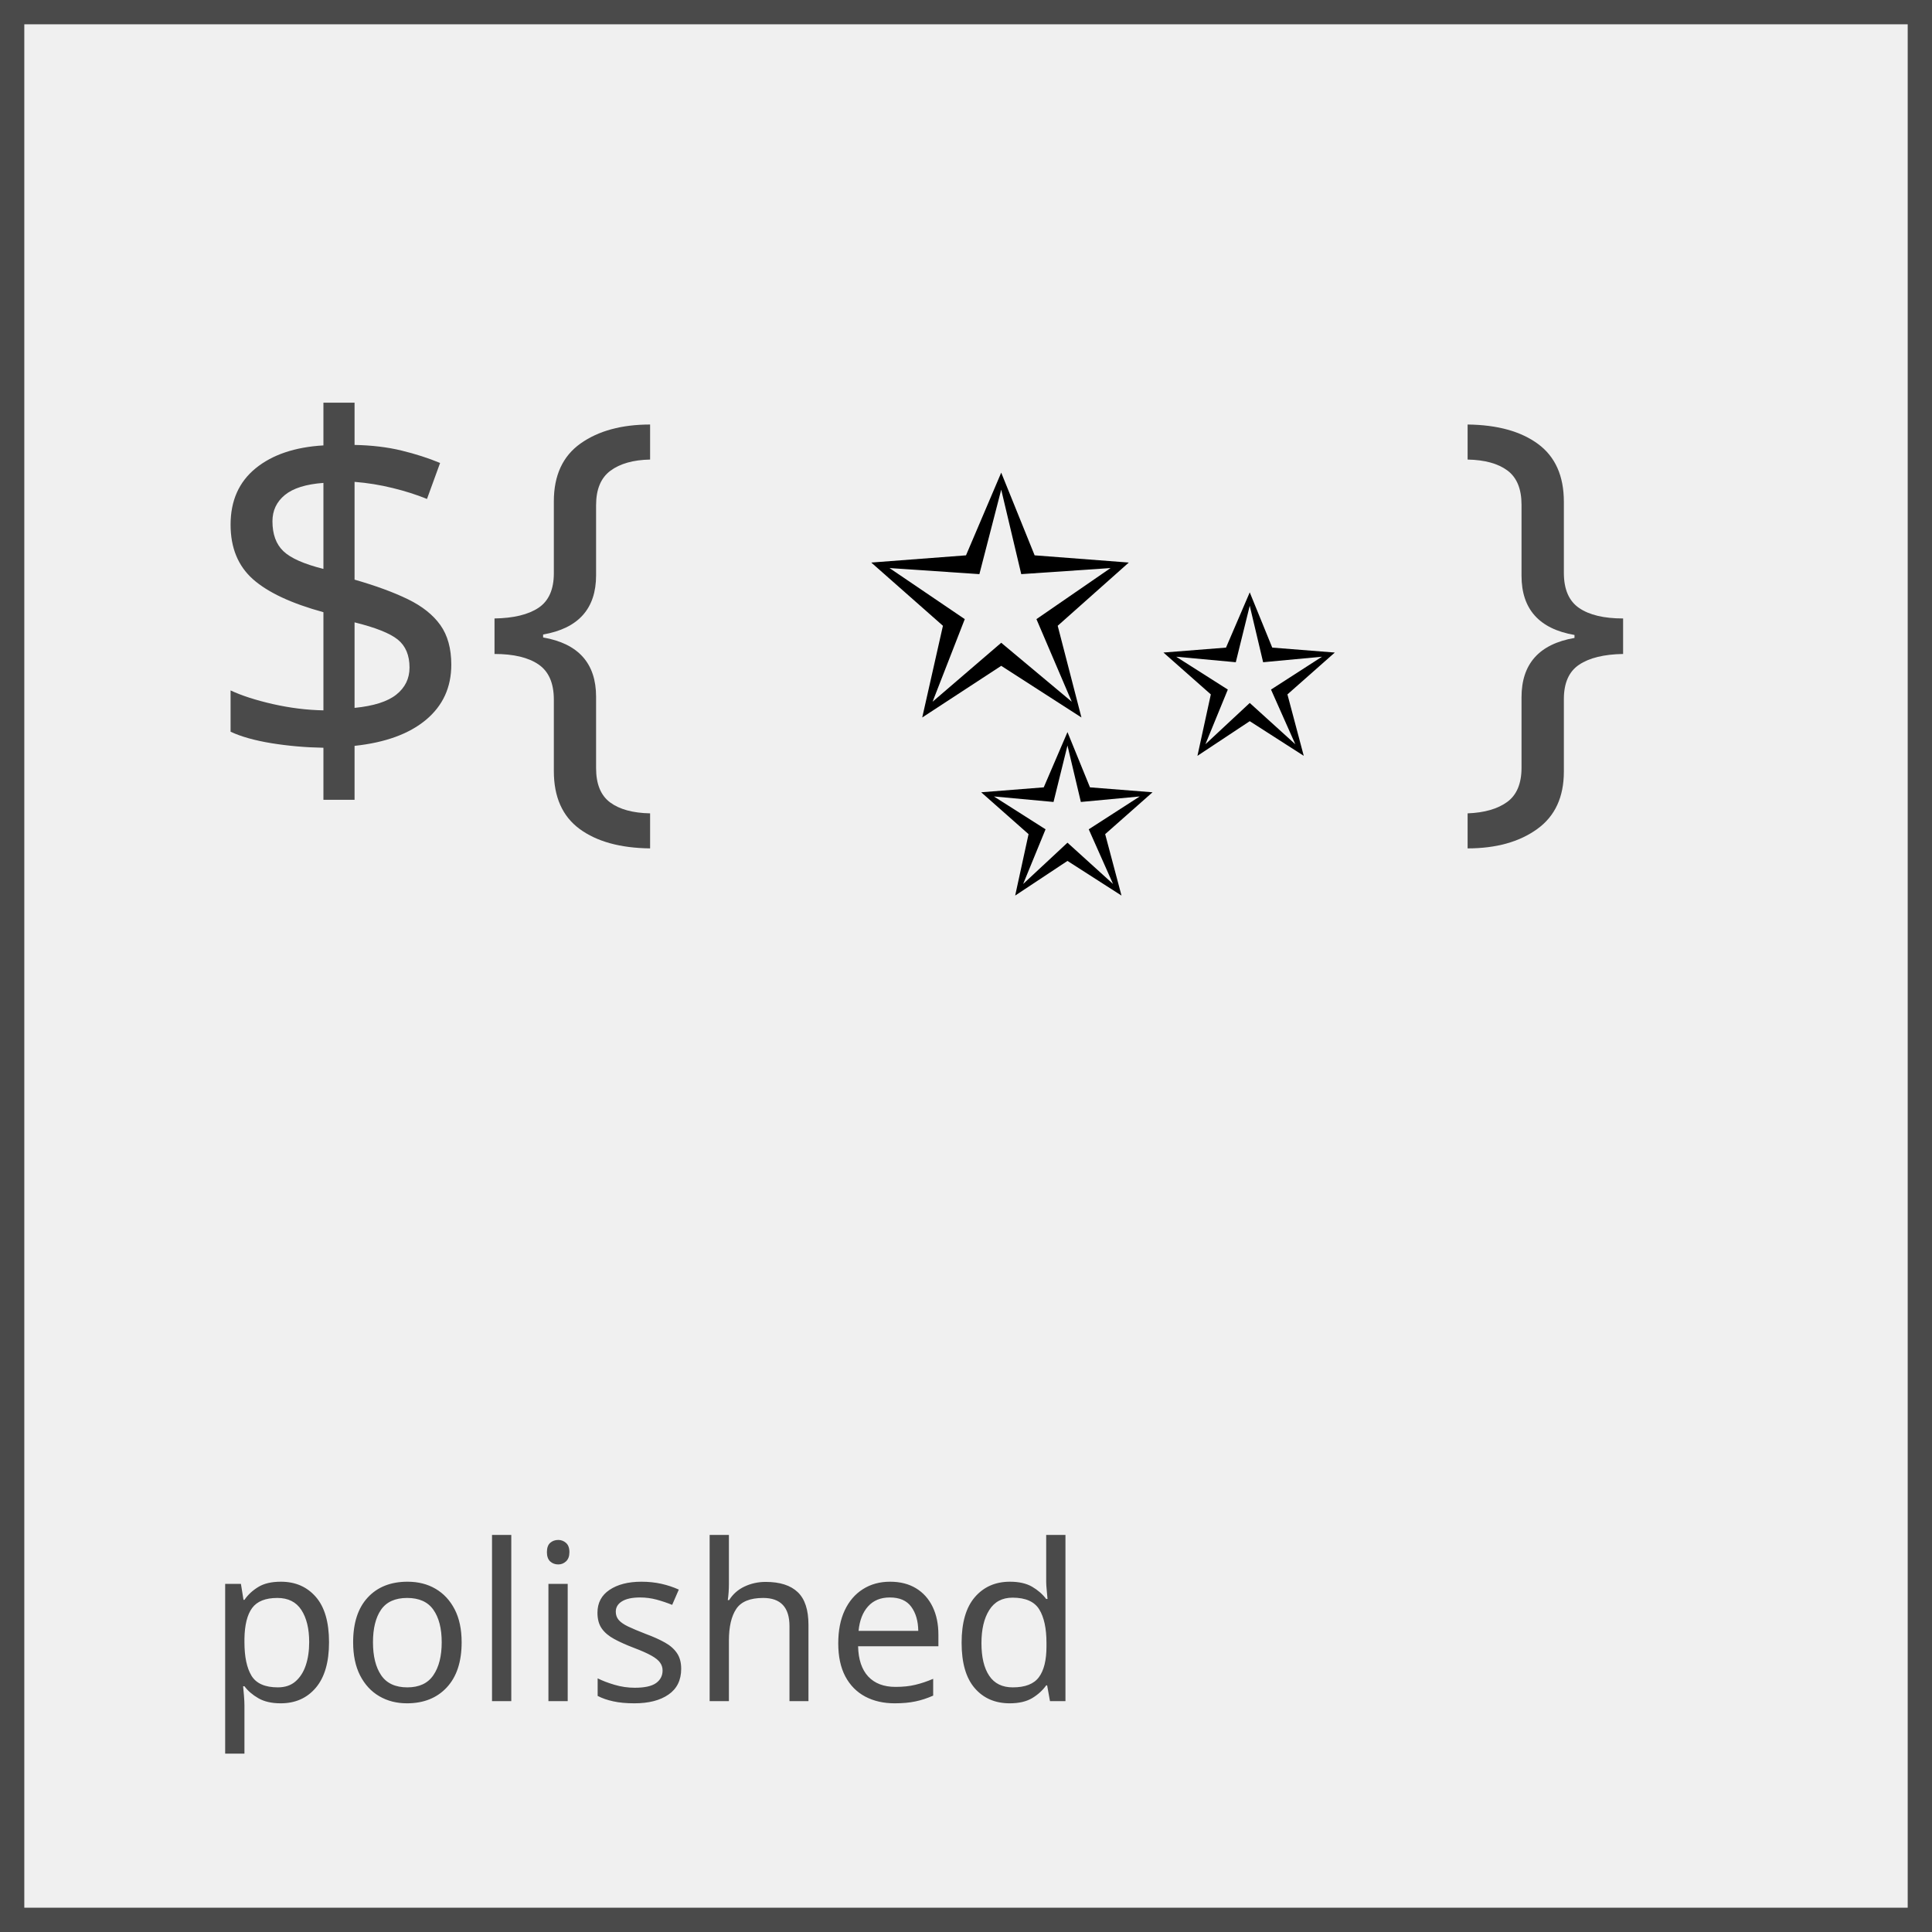
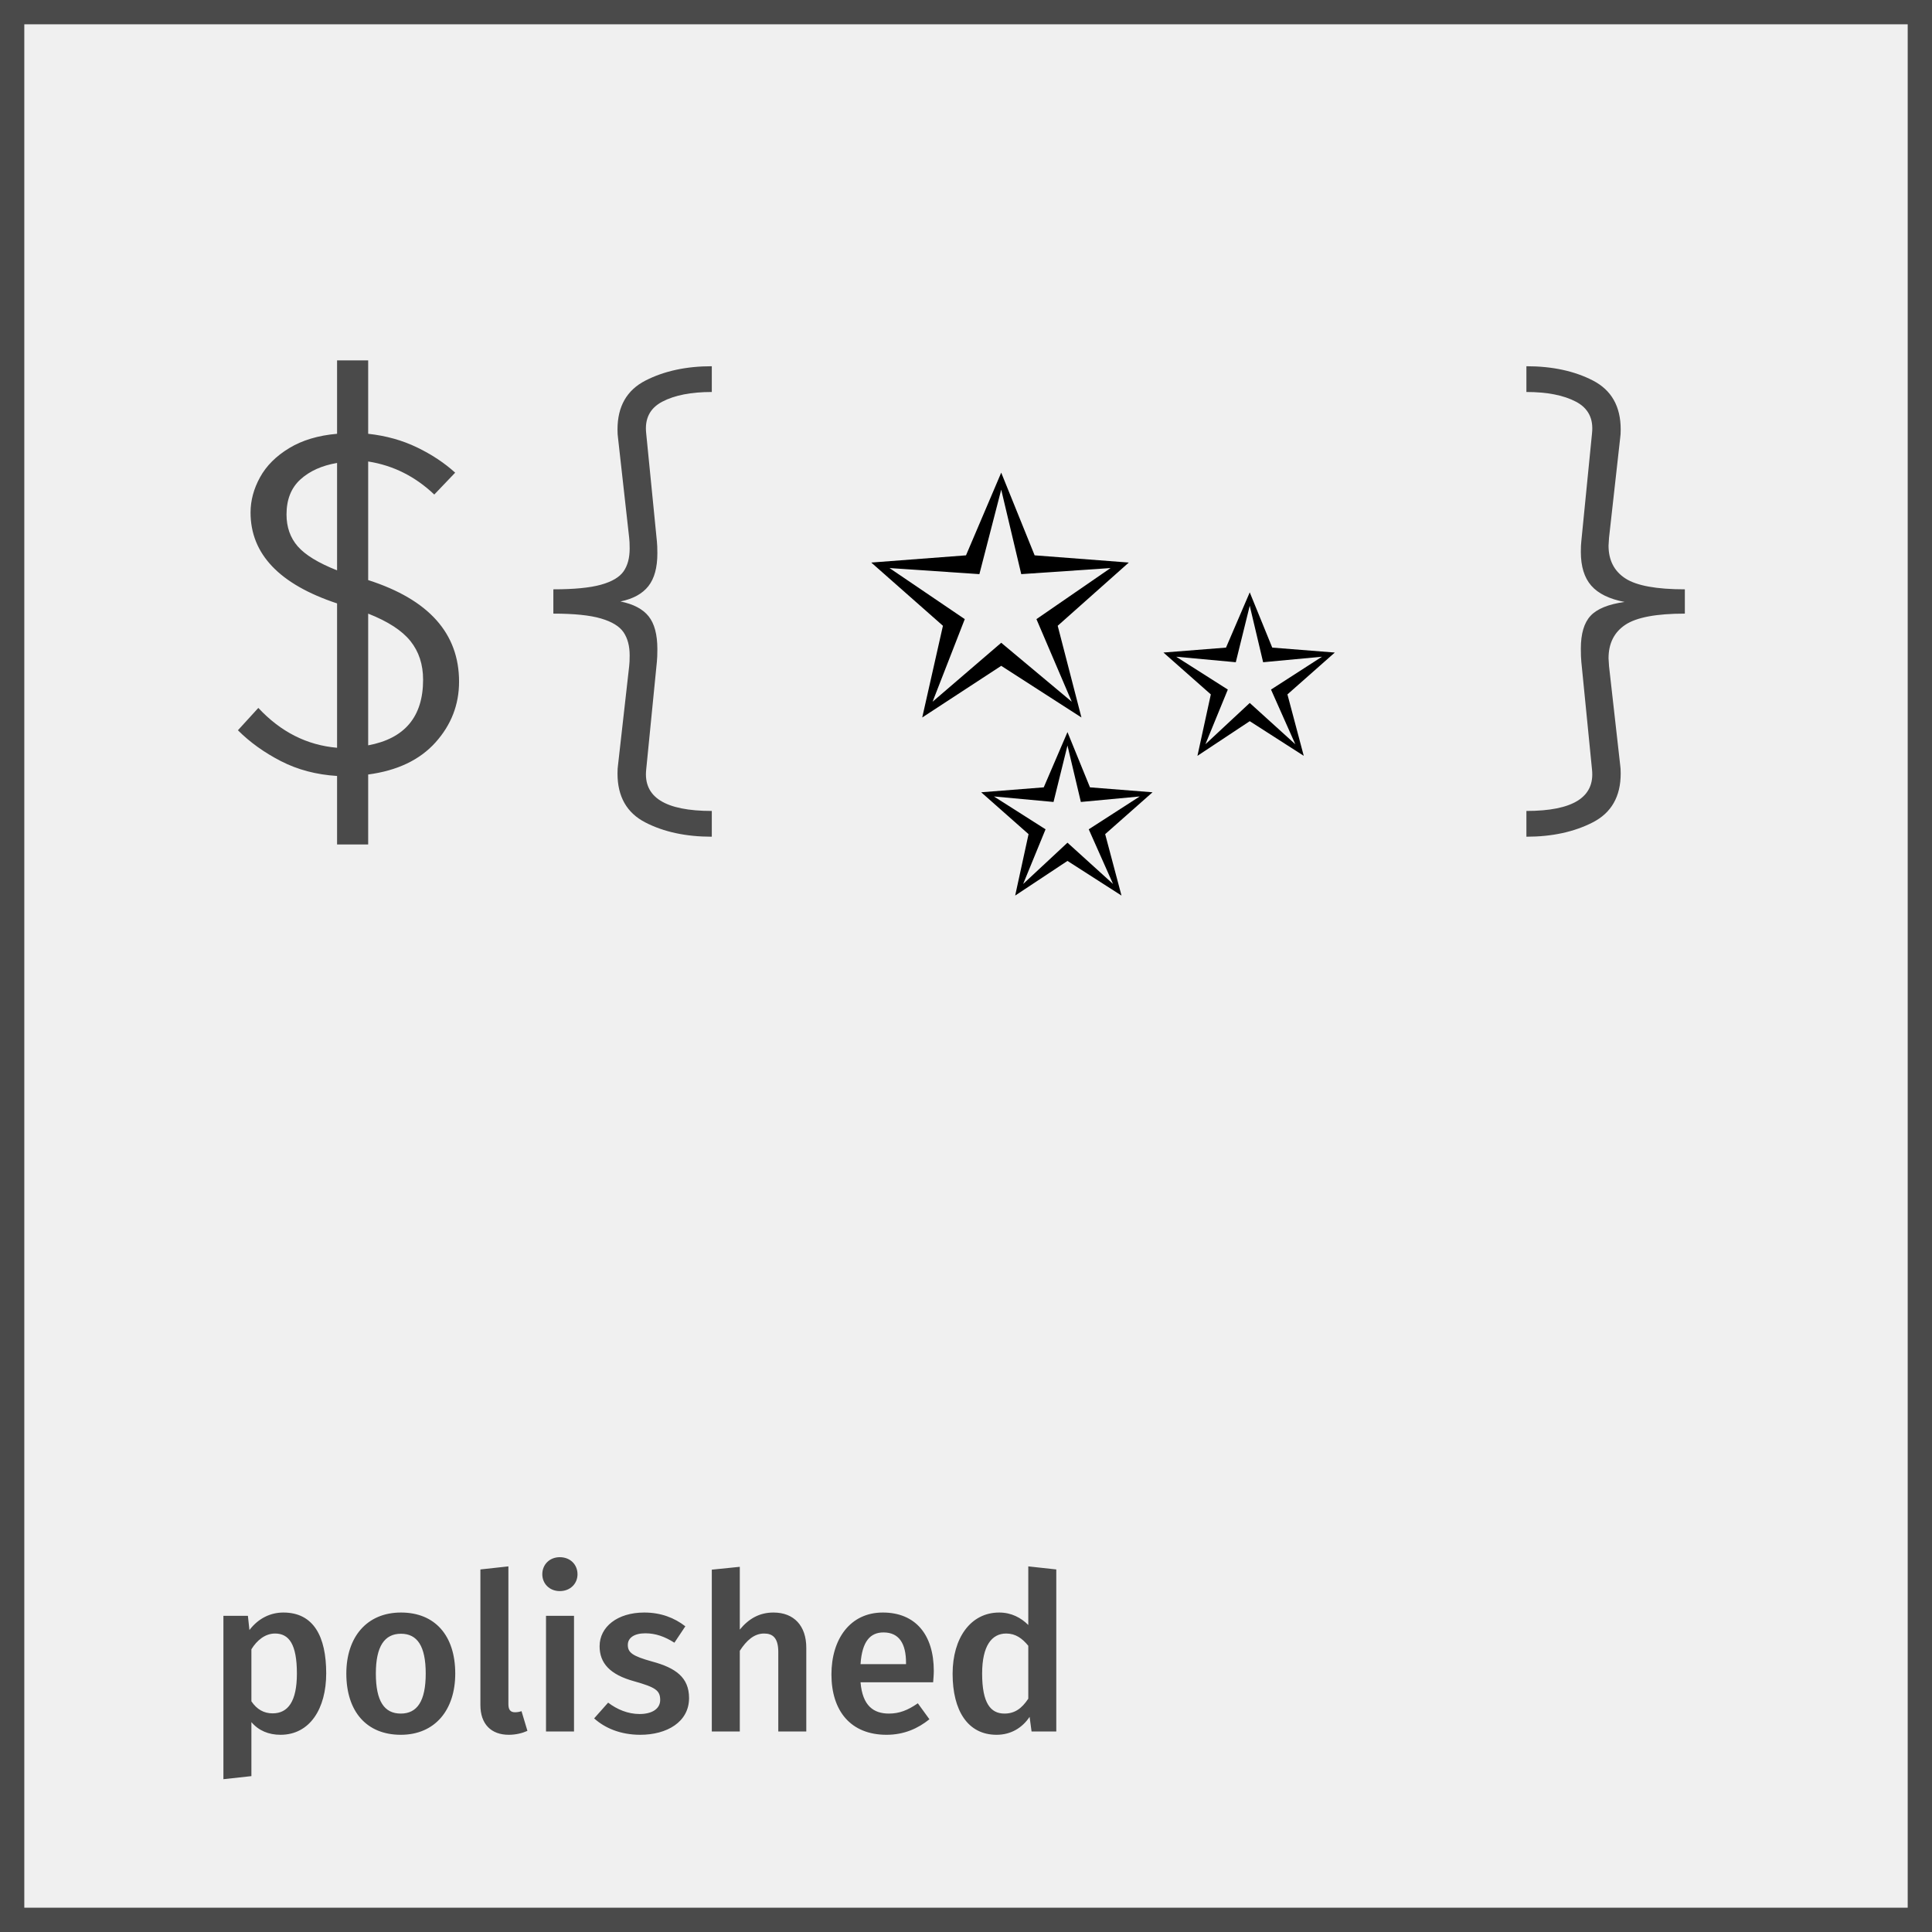
- <svg xmlns="http://www.w3.org/2000/svg" xmlns:xlink="http://www.w3.org/1999/xlink" width="318" height="318" viewBox="0 0 318 318">
+ <svg xmlns="http://www.w3.org/2000/svg" xmlns:xlink="http://www.w3.org/1999/xlink" viewBox="0 0 318 318">
  <defs>
    <path id="a" d="M0 0h318v318H0z" />
-     <mask id="b" x="0" y="0" width="318" height="318" fill="#fff">
+     <mask id="b" width="318" height="318" x="0" y="0" fill="#fff">
      <use xlink:href="#a" />
    </mask>
  </defs>
  <g fill="none" fill-rule="evenodd">
-     <use stroke="#4A4A4A" mask="url(#b)" stroke-width="8" xlink:href="#a" />
-     <text font-family="FiraSans-Medium, Fira Sans" font-size="36" font-weight="400" fill="#4A4A4A">
-       <tspan x="34" y="280">polished</tspan>
-     </text>
-     <text font-family="FiraCode-Light, Fira Code" font-size="80" font-weight="300" letter-spacing=".4" fill="#4A4A4A" transform="translate(33 46)">
-       <tspan x="0" y="81">${</tspan>
-     </text>
-     <text font-family="FiraCode-Light, Fira Code" font-size="80" font-weight="300" letter-spacing=".4" fill="#4A4A4A" transform="translate(33 46)">
-       <tspan x="206" y="81">}</tspan>
-     </text>
-     <text font-family="AppleColorEmoji, Apple Color Emoji" font-size="100" letter-spacing=".5" fill="#000" transform="translate(33 46)">
-       <tspan x="108" y="100">✨</tspan>
+     <use stroke="#4A4A4A" stroke-width="8" mask="url(#b)" xlink:href="#a" />
+     <path fill="#4A4A4A" d="M46.636 265.416c4.968 0 7.056 3.924 7.056 10.008 0 5.832-2.7 10.116-7.524 10.116-1.944 0-3.6-.684-4.788-2.088v8.892l-4.608.504v-26.892h4.032l.252 2.34c1.512-1.98 3.528-2.88 5.58-2.88zm-1.764 16.596c2.52 0 3.996-1.944 3.996-6.552 0-4.824-1.296-6.588-3.6-6.588-1.62 0-2.988 1.116-3.888 2.592v8.568c.9 1.332 2.052 1.98 3.492 1.98zm21.132-16.596c5.616 0 8.928 3.816 8.928 10.044 0 6.012-3.348 10.08-8.964 10.08-5.616 0-8.964-3.816-8.964-10.08 0-5.976 3.348-10.044 9-10.044zm0 3.492c-2.7 0-4.14 2.052-4.14 6.552 0 4.572 1.404 6.588 4.104 6.588s4.104-2.052 4.104-6.588-1.404-6.552-4.068-6.552zm17.748 16.632c1.188 0 2.268-.288 3.06-.648l-.972-3.24c-.324.108-.648.18-1.08.18-.756 0-1.08-.432-1.08-1.332v-22.68l-4.608.504v22.32c0 3.132 1.764 4.896 4.68 4.896zm8.388-29.232c-1.692 0-2.88 1.224-2.88 2.808 0 1.548 1.188 2.772 2.88 2.772 1.728 0 2.916-1.224 2.916-2.772 0-1.584-1.188-2.808-2.916-2.808zm2.34 9.648h-4.608V285h4.608v-19.044zm11.556-.54c-4.428 0-7.344 2.376-7.344 5.544 0 2.808 1.728 4.68 5.652 5.76 3.564 1.008 4.32 1.512 4.32 3.096 0 1.44-1.332 2.304-3.384 2.304-1.944 0-3.708-.756-5.184-1.872l-2.304 2.592c1.764 1.584 4.32 2.7 7.596 2.7 4.356 0 8.028-2.088 8.028-6.048 0-3.384-2.196-4.968-6.084-6.012-3.24-.9-3.996-1.476-3.996-2.736 0-1.152 1.044-1.908 2.88-1.908 1.692 0 3.204.54 4.788 1.548l1.8-2.7c-1.8-1.404-4.032-2.268-6.768-2.268zm21.276 0c-2.304 0-4.068 1.008-5.544 2.808v-10.332l-4.608.468V285h4.608v-13.284c1.116-1.728 2.376-2.844 3.996-2.844 1.404 0 2.34.684 2.34 3.06V285h4.608v-13.788c0-3.6-2.016-5.796-5.4-5.796zm26.388 9.612c0 .612-.072 1.368-.108 1.872H141.64c.324 3.888 2.16 5.148 4.68 5.148 1.692 0 3.096-.54 4.752-1.692l1.908 2.628c-1.872 1.512-4.176 2.556-7.056 2.556-5.904 0-9.072-3.924-9.072-9.936 0-5.796 3.06-10.188 8.46-10.188 5.328 0 8.388 3.6 8.388 9.612zm-4.572-1.116v-.216c0-3.132-1.116-5.004-3.708-5.004-2.16 0-3.528 1.44-3.78 5.22h7.488zm20.124-16.092l4.608.504V285h-4.068l-.324-2.412c-1.152 1.728-2.988 2.952-5.436 2.952-4.752 0-7.236-3.996-7.236-10.044 0-5.868 2.952-10.08 7.668-10.08 2.016 0 3.6.864 4.788 2.052v-9.648zm-3.924 24.228c1.692 0 2.844-.828 3.924-2.448v-8.712c-1.008-1.224-2.088-2.016-3.636-2.016-2.376 0-3.96 2.016-3.96 6.588 0 4.896 1.404 6.588 3.672 6.588zM60.6 71.4c2.933.32 5.613 1.067 8.04 2.24 2.427 1.173 4.52 2.56 6.28 4.16l-3.44 3.6c-3.147-2.987-6.773-4.8-10.88-5.44v19.52c9.973 3.2 14.96 8.773 14.96 16.72 0 3.787-1.293 7.12-3.88 10-2.587 2.88-6.28 4.64-11.08 5.28V139h-5.12v-11.28c-3.413-.213-6.493-1.027-9.24-2.44s-5.107-3.107-7.08-5.08l3.36-3.68c3.68 3.947 8 6.133 12.96 6.56V99.32c-9.493-3.147-14.24-8.133-14.24-14.96 0-1.973.52-3.907 1.56-5.8 1.04-1.893 2.64-3.493 4.8-4.8 2.16-1.307 4.787-2.093 7.88-2.36V59.32h5.12V71.4zm-11.16 7.52c-1.52 1.387-2.28 3.307-2.28 5.76 0 2.08.613 3.827 1.84 5.24 1.227 1.413 3.387 2.733 6.48 3.96V76.2c-2.507.427-4.52 1.333-6.04 2.72zm11.16 43.76c6.027-1.12 9.04-4.72 9.04-10.8 0-2.507-.693-4.627-2.08-6.36-1.387-1.733-3.707-3.24-6.96-4.52v21.68zm56.56-58.16c-3.413 0-6.133.533-8.16 1.6-2.027 1.067-2.907 2.8-2.64 5.2l1.76 17.76c.053.48.08 1.147.08 2 0 2.347-.493 4.147-1.48 5.4-.987 1.253-2.52 2.093-4.6 2.52 2.133.427 3.68 1.24 4.64 2.44.96 1.2 1.44 3 1.44 5.4 0 .907-.027 1.6-.08 2.08l-1.76 17.76c-.48 4.533 3.12 6.8 10.8 6.8v4.24c-4.267 0-7.92-.787-10.96-2.36-3.04-1.573-4.56-4.253-4.56-8.04 0-.587.027-1.04.08-1.36l1.84-16.32c.053-.427.08-1.013.08-1.76 0-1.547-.333-2.813-1-3.8-.667-.987-1.907-1.747-3.72-2.28-1.813-.533-4.427-.8-7.84-.8v-4c3.413 0 6.027-.253 7.84-.76 1.813-.507 3.053-1.24 3.72-2.2.667-.96 1-2.213 1-3.76 0-.747-.027-1.333-.08-1.76l-1.84-16.48c-.053-.32-.08-.773-.08-1.36 0-3.787 1.533-6.467 4.6-8.04 3.067-1.573 6.707-2.36 10.92-2.36v4.24zm145.04-1.88c3.04 1.573 4.56 4.253 4.56 8.04 0 .587-.027 1.04-.08 1.36l-1.84 16.48-.08 1.28c0 2.4.92 4.2 2.76 5.4 1.84 1.2 5.107 1.8 9.8 1.8v4c-4.693 0-7.96.613-9.8 1.84-1.84 1.227-2.76 3.067-2.76 5.52l.08 1.28 1.84 16.32c.053.32.08.773.08 1.36 0 3.787-1.533 6.467-4.6 8.04-3.067 1.573-6.707 2.36-10.92 2.36v-4.24c7.68 0 11.28-2.267 10.8-6.8l-1.76-17.76c-.053-.533-.08-1.253-.08-2.16 0-2.453.533-4.253 1.6-5.4 1.067-1.147 2.933-1.907 5.6-2.28-2.507-.48-4.333-1.373-5.48-2.68-1.147-1.307-1.72-3.16-1.72-5.56 0-.747.027-1.333.08-1.76l1.76-17.76c.267-2.4-.613-4.133-2.64-5.2-2.027-1.067-4.747-1.6-8.16-1.6v-4.24c4.267 0 7.92.787 10.96 2.36z" />
+     <text fill="#000" font-family="AppleColorEmoji, Apple Color Emoji" font-size="100" letter-spacing=".5" transform="translate(39 46)">
+       <tspan x="102" y="100">✨</tspan>
    </text>
  </g>
</svg>
